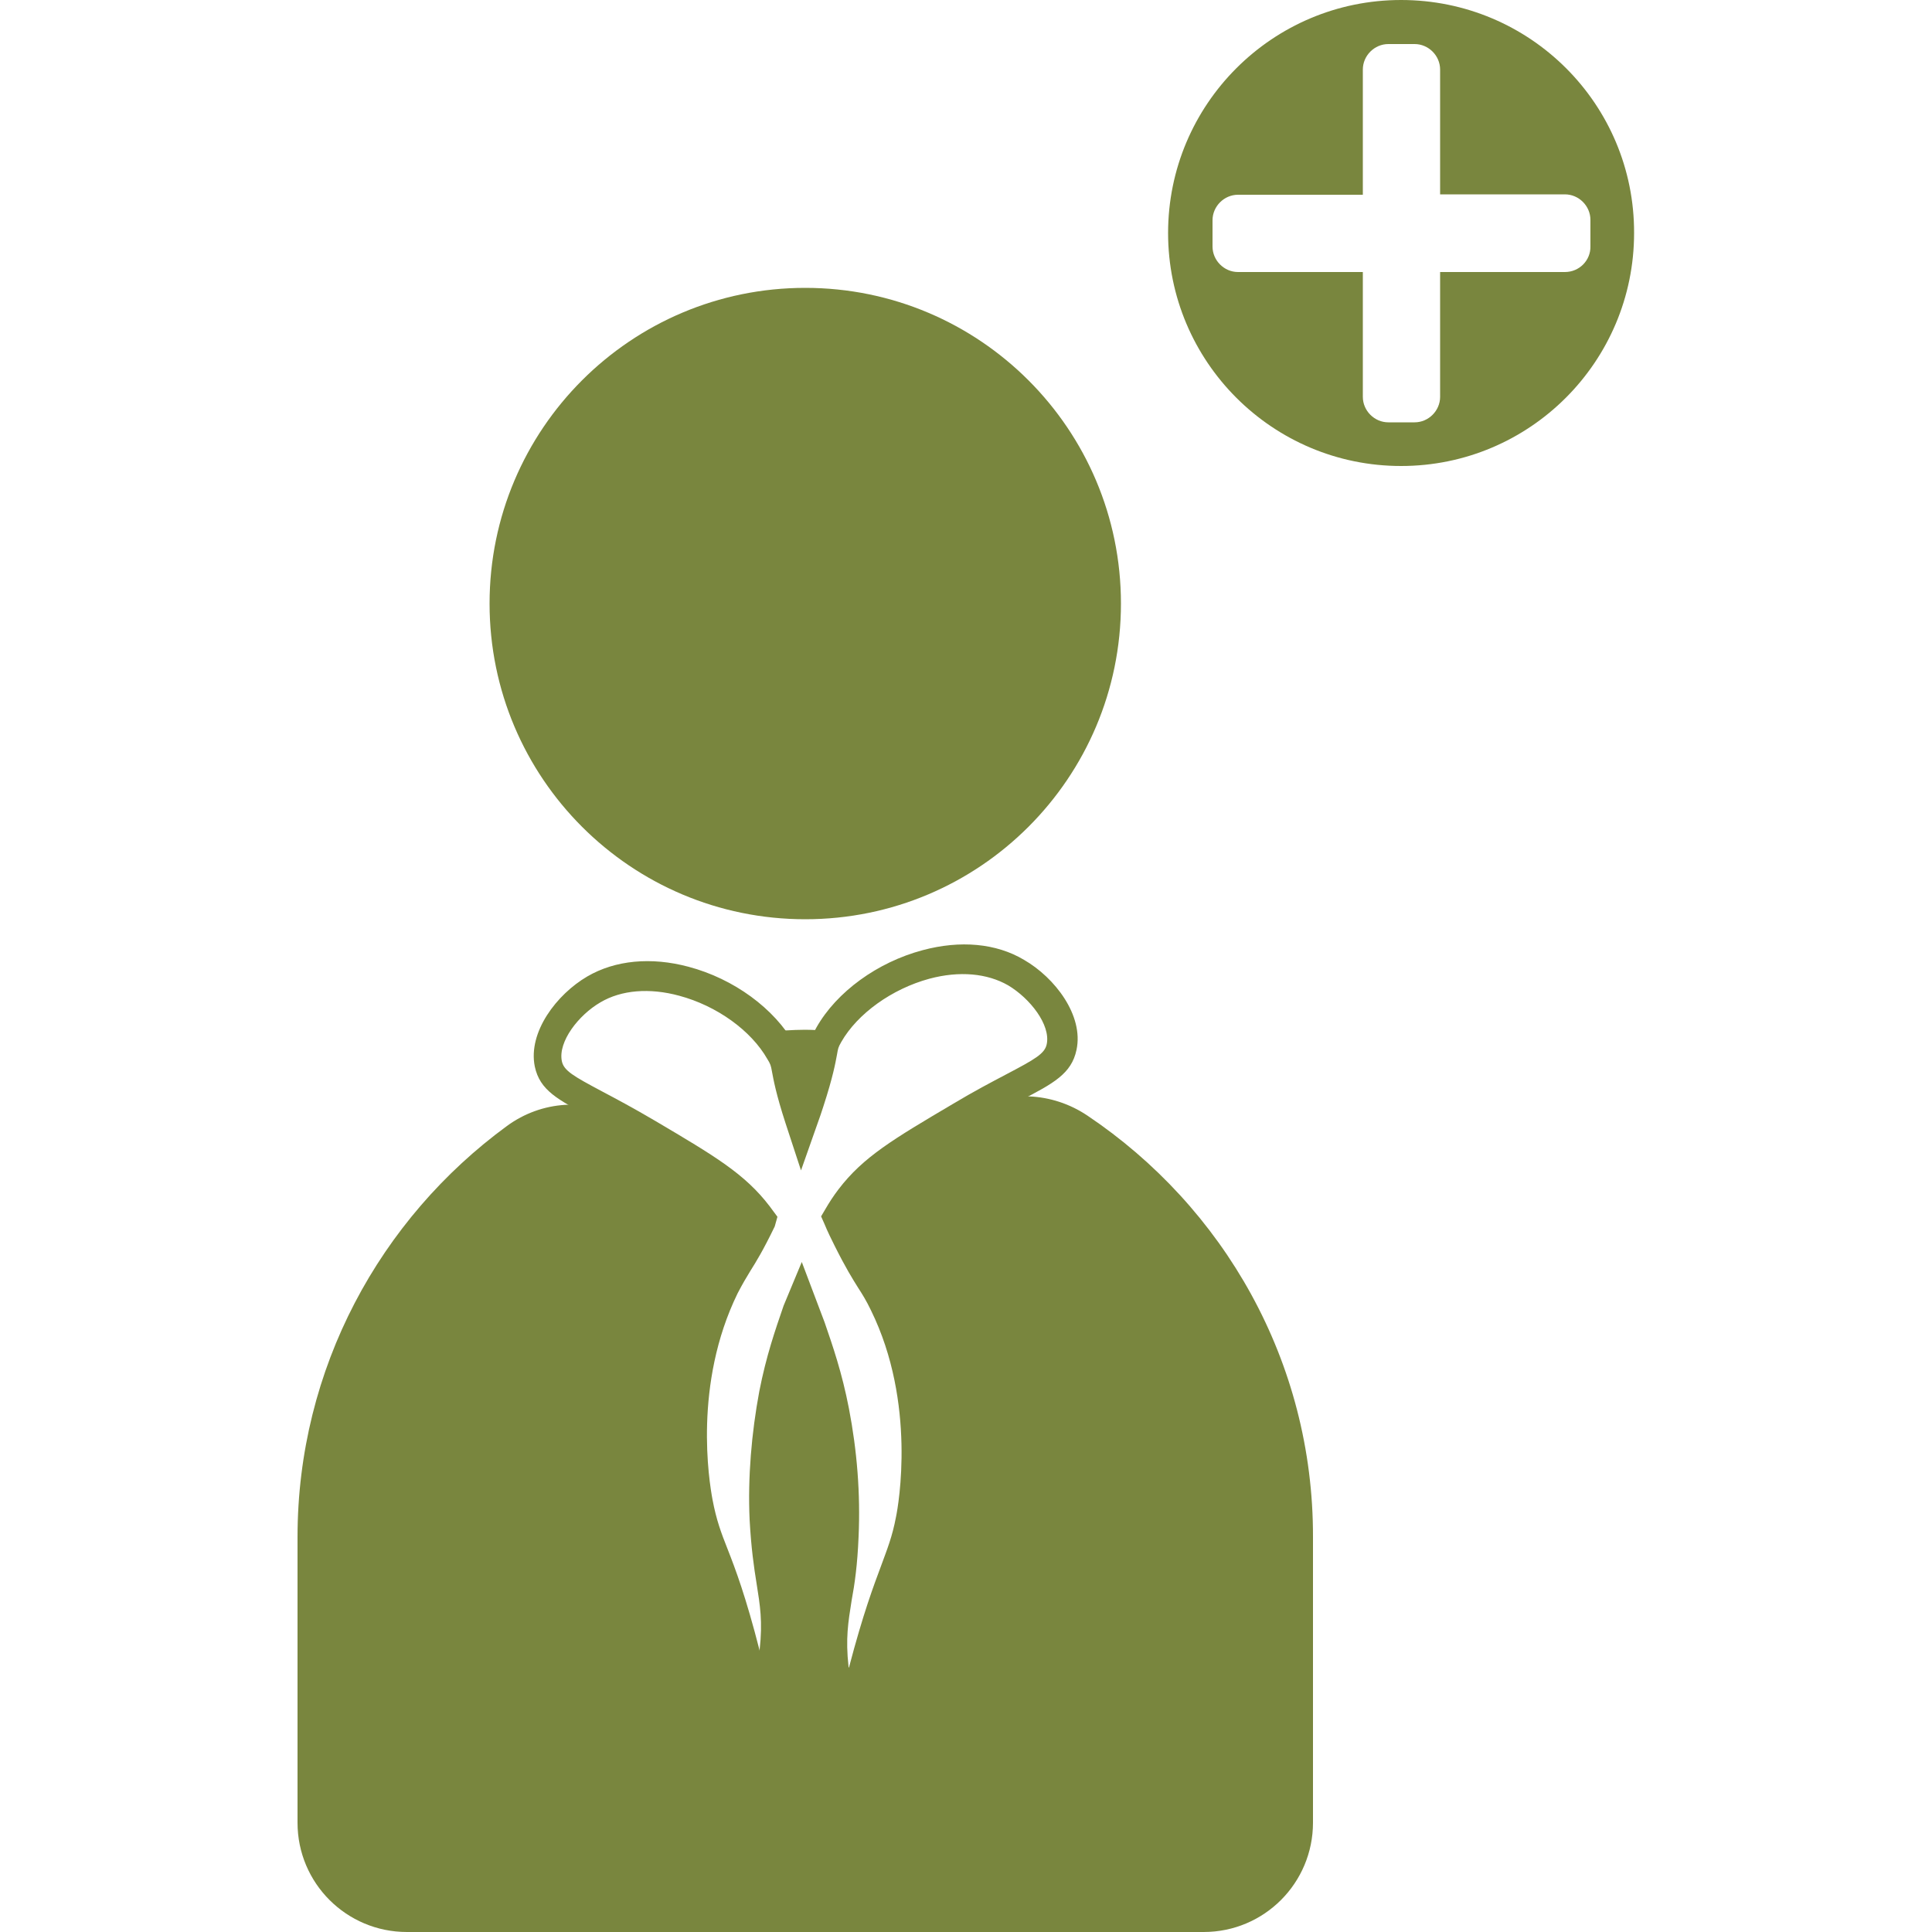
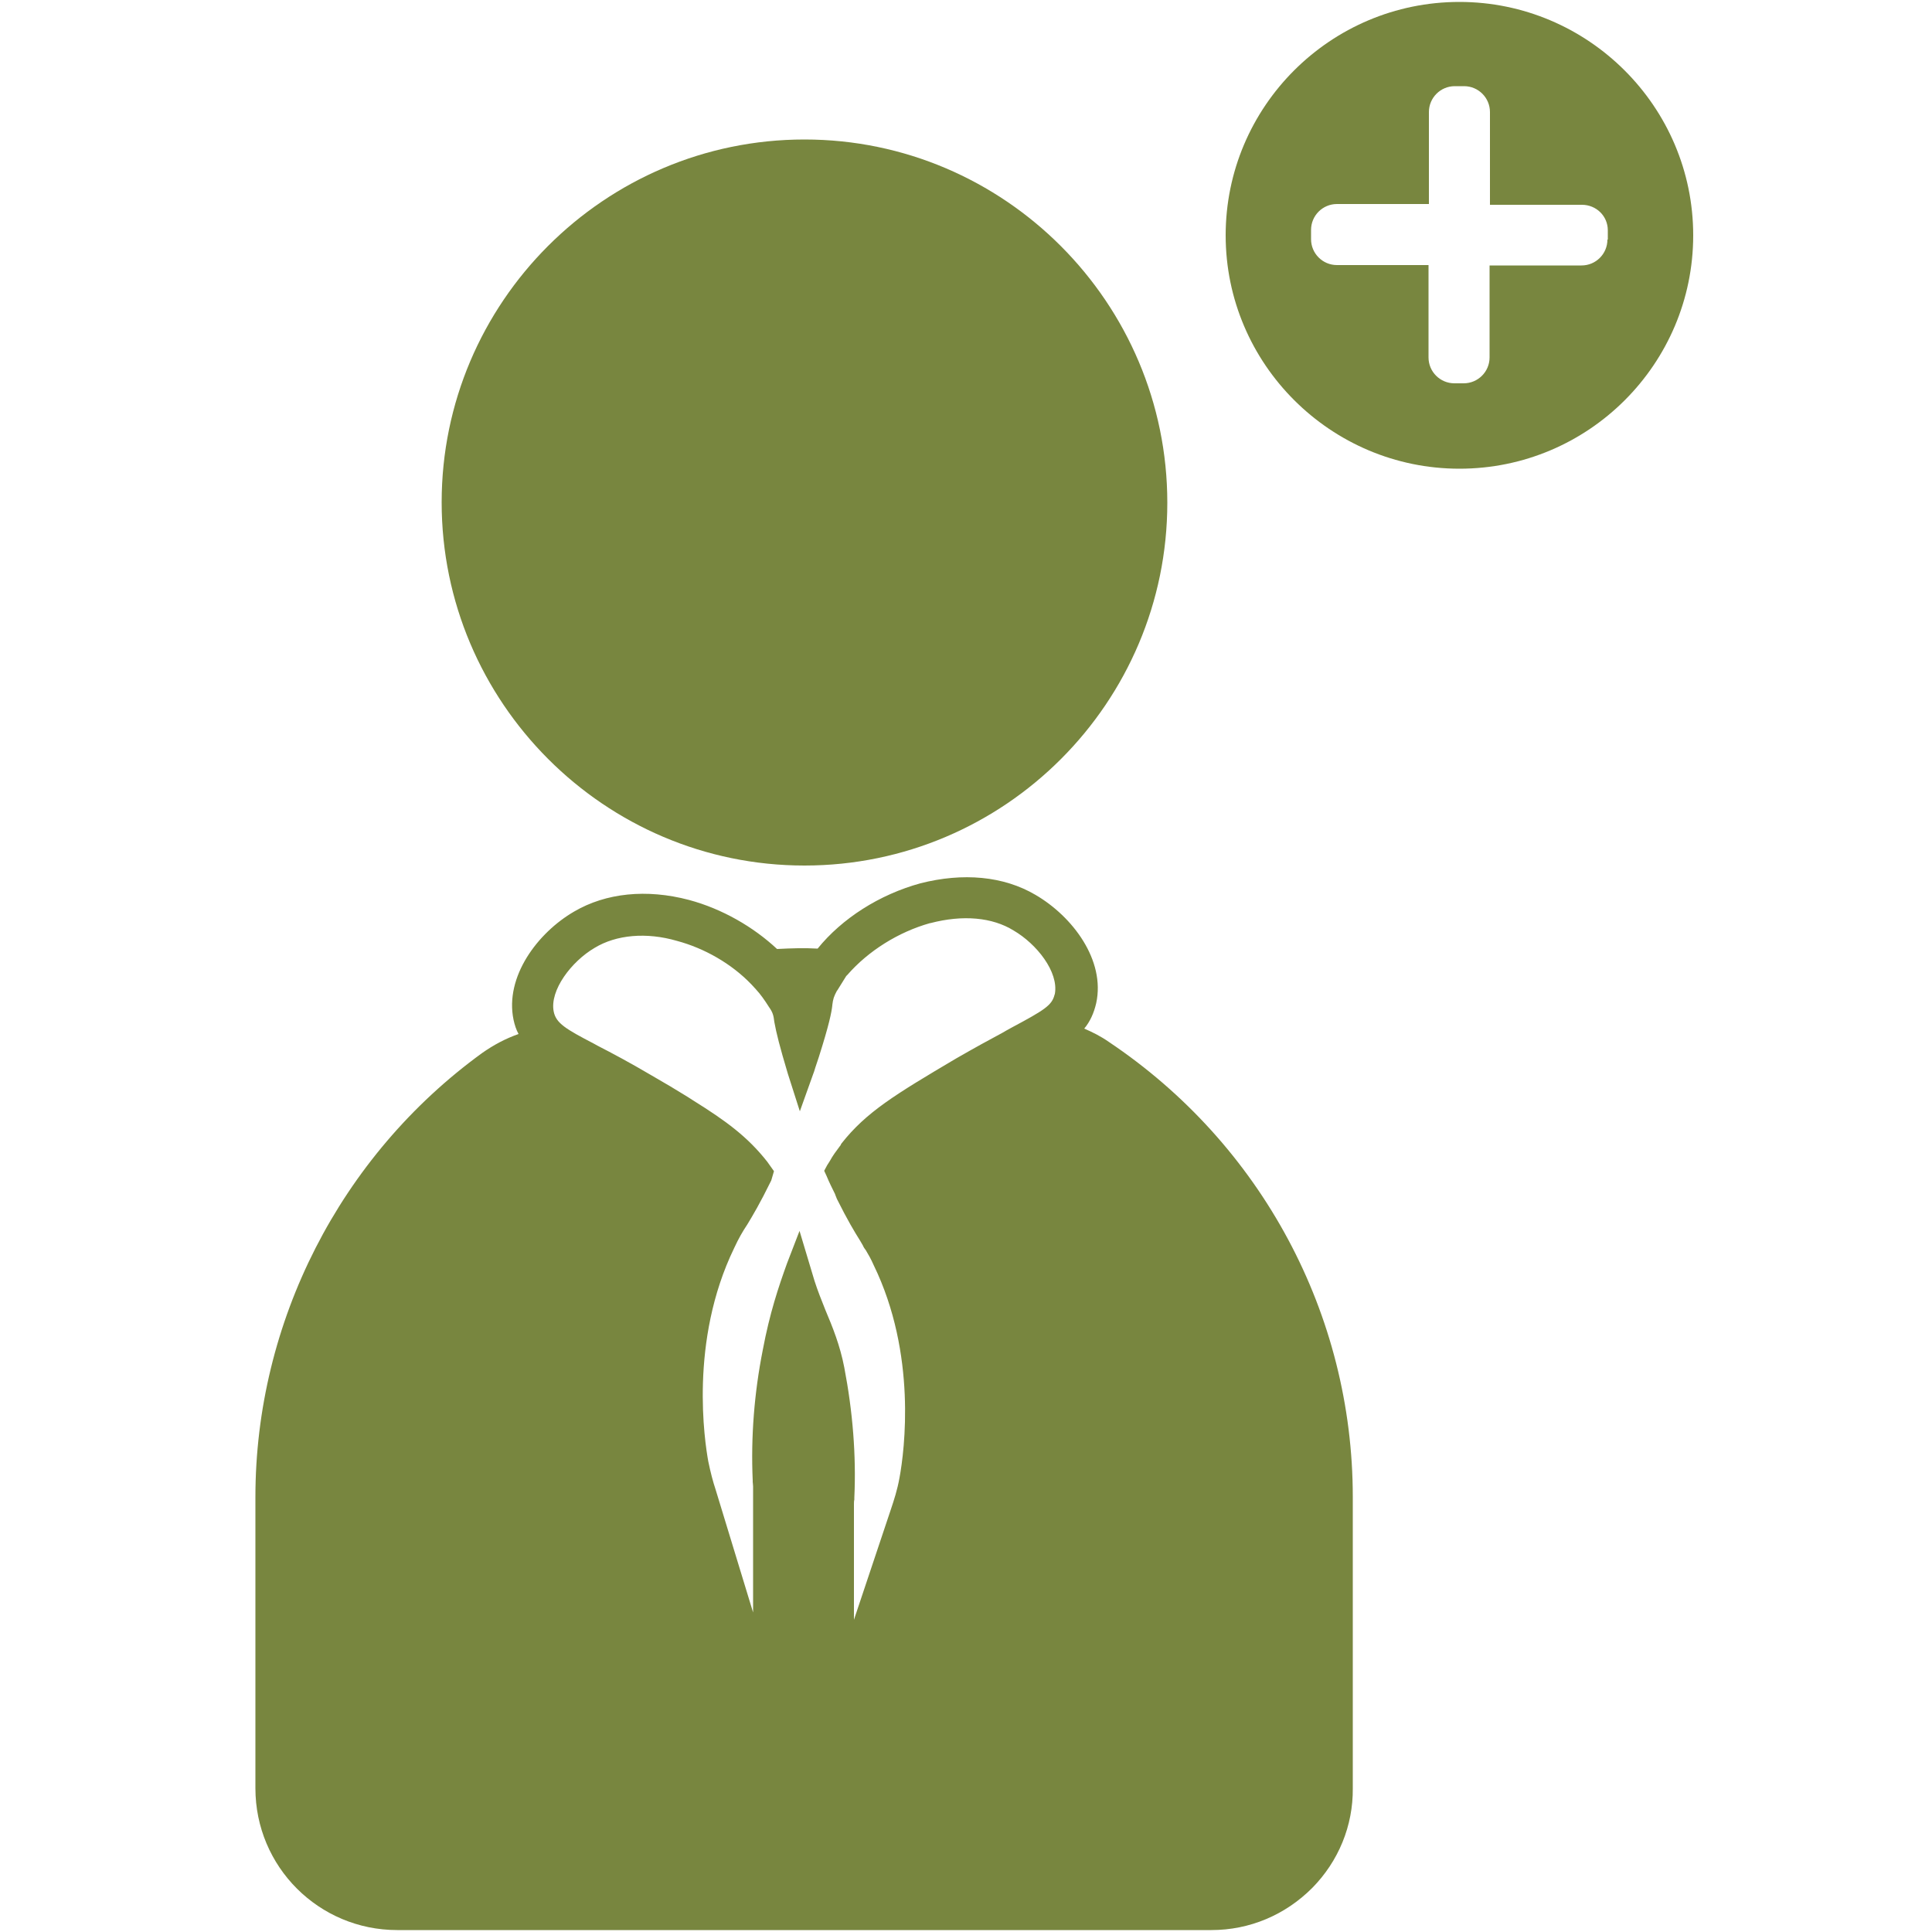
<svg xmlns="http://www.w3.org/2000/svg" version="1.1" id="Layer_1" x="0px" y="0px" viewBox="0 0 500 500" style="enable-background:new 0 0 500 500;" xml:space="preserve">
  <style type="text/css">
- 	.st0{fill:#79863E;}
+ 	.st0{fill:#78863F;}
</style>
-   <g>
-     <g>
-       <g>
-         <circle class="st0" cx="208.4" cy="156.2" r="81.7" />
-       </g>
-     </g>
-     <g>
-       <g>
-         <path class="st0" d="M220.4,462.6l-4.4-13c-2-5.7-3.3-11.7-3.9-17.6c-0.9-8.3-0.1-13.3,0.8-19.1c0.7-4.1,1.4-8.8,1.6-15.6     c0.5-10.5-0.4-21.1-2.4-31.4c-1.3-6.5-2.9-11.7-4.4-16.4c-1.1,3.6-2.1,7.5-3,12c-2,10.2-2.9,21-2.4,31.4c0.3,6.9,1,11.5,1.6,15.6     c0.9,5.8,1.7,10.8,0.8,19.1c-0.7,5.9-2,11.8-3.9,17.6l-4.4,13l-2.9-13.3c-0.8-3.5-2-8.9-3.7-15.4c-3.6-13.9-6.2-20.6-8.2-25.9     c-1.8-4.5-3.1-8.1-4.2-14.1c-1-5.2-5.5-32.6,7.2-58.3c1.4-2.8,2.4-4.6,3.6-6.4c1.2-2.1,2.7-4.4,4.9-8.9     c-5.5-6.8-12.8-11.1-26.9-19.4c-5.4-3.2-9.8-5.5-13.3-7.4c-8.5-4.5-13.2-6.9-14.5-13.1c-1.8-8.9,5.7-18.7,13.6-23.3     c7.2-4.2,16.5-5.1,26.2-2.5c11.7,3.1,22.2,10.8,27.4,20c1.3,2.3,1.6,3.6,2,5.7c0.1,0.5,0.2,0.9,0.3,1.6c0.8-3,1.1-4.7,1.4-5.9     c0.4-2.1,0.7-3.4,2-5.7c5.2-9.2,15.8-16.9,27.5-20c9.7-2.6,19-1.8,26.2,2.5l0,0c8,4.6,15.5,14.4,13.6,23.3     c-1.3,6.2-6,8.7-14.5,13.1c-3.5,1.9-7.9,4.2-13.3,7.4c-14.6,8.6-21.9,12.9-27.5,20.1c-0.7,0.9-1.4,1.8-2,2.8     c0.7,1.4,1.2,2.7,1.8,3.8c2.7,5.5,4.3,8,5.7,10.3c1.2,2,2.3,3.6,3.6,6.4c12.6,25.8,8.2,53.1,7.2,58.3c-1.2,6-2.5,9.5-4.2,14.1     c-2,5.3-4.6,11.9-8.2,25.9c-1.7,6.4-2.9,11.8-3.7,15.4L220.4,462.6z M207.5,326.6l5.9,15.6c2.1,6.1,4.5,13,6.3,22.3     c2.1,10.9,3,22,2.5,33.2c-0.3,7.3-1,12.2-1.8,16.5c-0.9,5.7-1.6,9.8-0.8,17.1c0,0.1,0,0.2,0.1,0.3c3.7-14.1,6.4-21.2,8.3-26.3     c1.6-4.4,2.9-7.5,3.9-12.8c0.6-2.9,5.3-29.4-6.5-53.4c-1.2-2.5-2.2-4.1-3.3-5.8c-1.5-2.4-3.2-5.1-6.1-10.9     c-0.8-1.6-1.8-3.6-2.7-5.8l-0.8-1.8l1-1.7c1.1-1.9,2.2-3.6,3.5-5.3c6.4-8.4,14.2-13,29.6-22.1c5.5-3.3,10.1-5.7,13.7-7.6     c7.6-4,10.1-5.4,10.6-7.9c1-5-4.3-11.8-10-15.2c-5.4-3.1-12.6-3.8-20.4-1.7c-9.6,2.6-18.6,9-22.8,16.4c-0.8,1.4-0.8,1.6-1.1,3.3     c-0.4,2.1-1,5.6-3.5,13.3c-0.5,1.6-1,3-1.5,4.4l-4.3,12.2l-4-12.2c-2.5-7.7-3.1-11.2-3.5-13.3c-0.3-1.7-0.4-2-1.2-3.3     c-4.2-7.4-13.1-13.8-22.8-16.4c-7.7-2.1-15-1.5-20.4,1.7c-5.7,3.3-11,10.2-10,15.2c0.5,2.5,3,3.9,10.5,7.9     c3.6,1.9,8.1,4.3,13.7,7.6c15.4,9.1,23.2,13.7,29.6,22.1l2,2.7l-0.7,2.5c-3.1,6.4-4.8,9.1-6.3,11.5c-1.1,1.8-2,3.3-3.3,5.8     c-11.5,23.5-7.4,48.6-6.5,53.4c1,5.3,2.2,8.5,3.9,12.8c2,5.1,4.7,12.2,8.3,26.3c0-0.1,0-0.2,0-0.3c0.8-7.3,0.1-11.4-0.8-17.1     c-0.7-4.3-1.4-9.2-1.8-16.5c-0.5-10.9,0.5-22.5,2.5-33.2c1.8-9.2,4.1-15.8,6.3-22.2L207.5,326.6z" />
-       </g>
-     </g>
-     <g>
-       <g>
-         <g>
-           <path class="st0" d="M202.2,272.2c2.3,4,0.4,3,4.9,17.4c0.1,0.5,0.3,0.8,0.5,1.3c0.7-1.9,1.3-3.7,2-5.7      c4.6-14.4,2.7-13.4,4.9-17.4c0.2-0.4,0.5-0.7,0.7-1c-2.3-0.1-4.6-0.3-6.8-0.3l0,0c-3.4,0-6.7,0.3-10,0.5      C199.8,268.6,201.1,270.3,202.2,272.2z" />
-         </g>
-       </g>
-       <g>
-         <g>
-           <path class="st0" d="M281.4,288.7c-9.1-6.1-20.8-6.7-30.3-1.2c-0.8,0.5-1.6,0.9-2.4,1.4c-15,8.9-22.6,13.3-28.6,21.1      c-1.2,1.6-2.3,3.2-3.3,4.9c1,2.2,2,4.1,2.7,5.7c4.9,10,6.3,10.7,9.3,16.7c12.4,25.4,7.5,52.7,6.8,55.9      c-2.4,12.3-5.6,13.5-12.4,39.7c-1.7,6.5-2.9,11.9-3.7,15.5c-1.3-3.7-2.9-9.5-3.7-16.7c-1.4-13.5,1.8-17.4,2.5-34.1      c0.3-6.7,0.3-18.4-2.5-32.3c-1.8-9-4-15.5-6.2-21.7c-0.7-2.1-1.4-4-2-5.9c-0.2,0.5-0.3,0.9-0.5,1.4c-2.1,6.2-4.4,12.8-6.2,21.7      c-2.7,13.9-2.7,25.6-2.5,32.3c0.7,16.7,3.9,20.6,2.5,34.1c-0.8,7.2-2.5,13-3.7,16.7c-0.8-3.6-2-9-3.7-15.5      c-6.8-26.2-10-27.5-12.4-39.7c-0.7-3.3-5.6-30.5,6.8-55.9c3-6.1,4.4-6.8,9.3-16.7c0.1-0.2,0.2-0.5,0.3-0.7      c-0.3-0.4-0.5-0.8-0.8-1.2c-6-7.8-13.5-12.2-28.6-21.1c-2.3-1.4-4.5-2.6-6.4-3.7c-9.7-5.3-21.5-4.6-30.5,2      C98.4,315.4,77,354.1,77,397.8v73.9c0,15.7,12.7,28.3,28.3,28.3h206.2c15.7,0,28.3-12.7,28.3-28.3v-73.9      C339.9,352.3,316.6,312.3,281.4,288.7z" />
-         </g>
-       </g>
-     </g>
-     <g>
-       <path class="st0" d="M362.6,0c-33.3,0-60.3,27-60.3,60.3c0,33.3,27,60.3,60.3,60.3s60.3-27,60.3-60.3C423,27,396,0,362.6,0z     M405,70.4h-32.3v32.3c0,3.6-3,6.6-6.6,6.6h-6.8c-3.6,0-6.6-3-6.6-6.6V70.4h-32.3c-3.6,0-6.6-3-6.6-6.6V57c0-3.6,3-6.6,6.6-6.6    h32.3V18c0-3.6,3-6.6,6.6-6.6h6.8c3.6,0,6.6,3,6.6,6.6v32.3H405c3.6,0,6.6,3,6.6,6.6v6.8C411.7,67.4,408.7,70.4,405,70.4z" />
-     </g>
-   </g>
+   <path class="st0" d="M377.7,0.5c-33.4,0-60.5,27.1-60.5,60.4s27.2,60.4,60.5,60.4c33.4,0,60.5-27.1,60.5-60.4S411,0.5,377.7,0.5z   M416,62c0,3.7-3,6.7-6.7,6.7h-23.8v23.8c0,3.7-3,6.7-6.7,6.7h-2.4c-3.7,0-6.7-3-6.7-6.7V68.6H346c-3.7,0-6.7-3-6.7-6.7v-2.4  c0-3.7,3-6.7,6.7-6.7h23.8V29c0-3.7,3-6.7,6.7-6.7h2.4c3.7,0,6.7,3,6.7,6.7V53h23.8c3.7,0,6.7,2.9,6.7,6.6V62z" />
+   <path class="st0" d="M208.2,224c51.8,0,93.9-42.2,93.9-93.9c0-51.7-42.1-94-93.9-94s-93.9,42.2-93.9,93.9S156.4,224,208.2,224z" />
+   <path class="st0" d="M286.9,269.6c-2-1.4-4.2-2.5-6.3-3.4c1.5-1.8,2.5-4,3.1-6.6c2.4-11.1-6.1-22.4-15.7-28  c-8.3-4.9-18.8-5.8-29.8-3c-10.6,2.9-20.3,9.1-26.6,16.9c-3.4-0.2-6.6-0.1-10.5,0.1c-6.1-5.7-14.2-10.4-22.8-12.7  c-11-2.9-21.5-1.8-29.7,3c-9.5,5.5-18,16.9-15.7,28c0.3,1.4,0.7,2.6,1.3,3.7c-3.4,1.2-6.4,2.8-9.4,4.9  C88,299.2,66.1,342.2,66.1,387.4v75.4c0,20.3,16.4,36.7,36.7,36.7h210.7c9.9,0,19.1-3.9,26.1-10.9c6.8-6.9,10.6-16.1,10.5-25.8  v-75.4C350.1,340.2,326.5,296.1,286.9,269.6z M273,257.2l-0.1,0.3c-0.7,2.7-2.6,3.9-11.2,8.5c-0.7,0.4-1.5,0.8-2.3,1.3  c-3.2,1.7-7.2,3.9-11.9,6.6c-15.9,9.4-23.3,13.9-29.7,22c0,0,0,0.1-0.1,0.1l-0.1,0.3l-0.3,0.4c-0.9,1.2-1.8,2.4-2.5,3.7v0l-0.5,0.8  c-0.1,0.1-0.1,0.2-0.2,0.3l-0.8,1.5l0.6,1.3c0.7,1.7,1.5,3.3,2.2,4.7l0.1,0.3l0.4,1c2.8,5.6,4.5,8.4,6,10.8l0.7,1.2  c0.2,0.5,0.5,0.9,0.8,1.3c0.6,1,1.3,2.2,2,3.8c11.2,23,8,47.9,6.7,55c-0.6,3.3-1.4,5.7-2.3,8.4l-9.5,28.4v-29.9c0-0.4,0-0.8,0.1-1.2  c0-0.1,0-0.2,0-0.3l0-0.2c0.5-10.9-0.4-22.2-2.6-33.7c-1.1-5.7-3-10.4-4.9-14.9c-1-2.5-2-5-2.8-7.5l-3.9-13l0,0.1l-3.2,8.3  c-2.2,6.1-4.5,12.9-6.3,22.5c-2.2,11.1-3.1,22.5-2.6,33.7l0,0.2c0,0,0,0.1,0,0.2c0,0.3,0.1,0.7,0.1,1.2v32.6l-9.7-31.8  c-0.7-2.1-1.3-4.4-1.9-7.3c-0.9-5-5-31.1,6.7-55.2c1.2-2.6,2.2-4.3,3.4-6.1c1.5-2.5,3.2-5.3,6.2-11.4l0.7-2.4l-1.7-2.4  c-5.1-6.5-10.7-10.6-19.2-15.9l-1.4-0.9c-2.9-1.8-5.9-3.6-9.4-5.6c-5.6-3.3-10.1-5.7-14-7.7l-0.9-0.5c-7.3-3.8-9.8-5.3-10.4-8.3  c-1.1-5.5,4.6-13,10.6-16.5c5.6-3.4,13.4-4.1,21.3-1.8c7.1,1.9,14.1,5.9,19.2,11.2l0.1,0.1l1.1,1.2c1.2,1.3,2.2,2.7,3.4,4.6  c1,1.4,1.2,2.2,1.4,3.9c0.5,2.8,1.4,6.4,3.5,13.4l3.1,9.7l3.4-9.5c0.2-0.5,0.4-1.1,0.6-1.8c0.3-0.9,0.6-1.8,0.9-2.7  c2.7-8.5,3.3-11.6,3.5-13.4l0-0.1c0.2-1.6,0.4-2.2,1.2-3.7l0.1-0.1l2.3-3.7l0.3-0.3c5.4-6.2,13.2-11.1,21.4-13.4l0.1,0  c8.4-2.2,16-1.5,21.5,1.9C268.3,244.3,274,251.5,273,257.2z" />
</svg>
